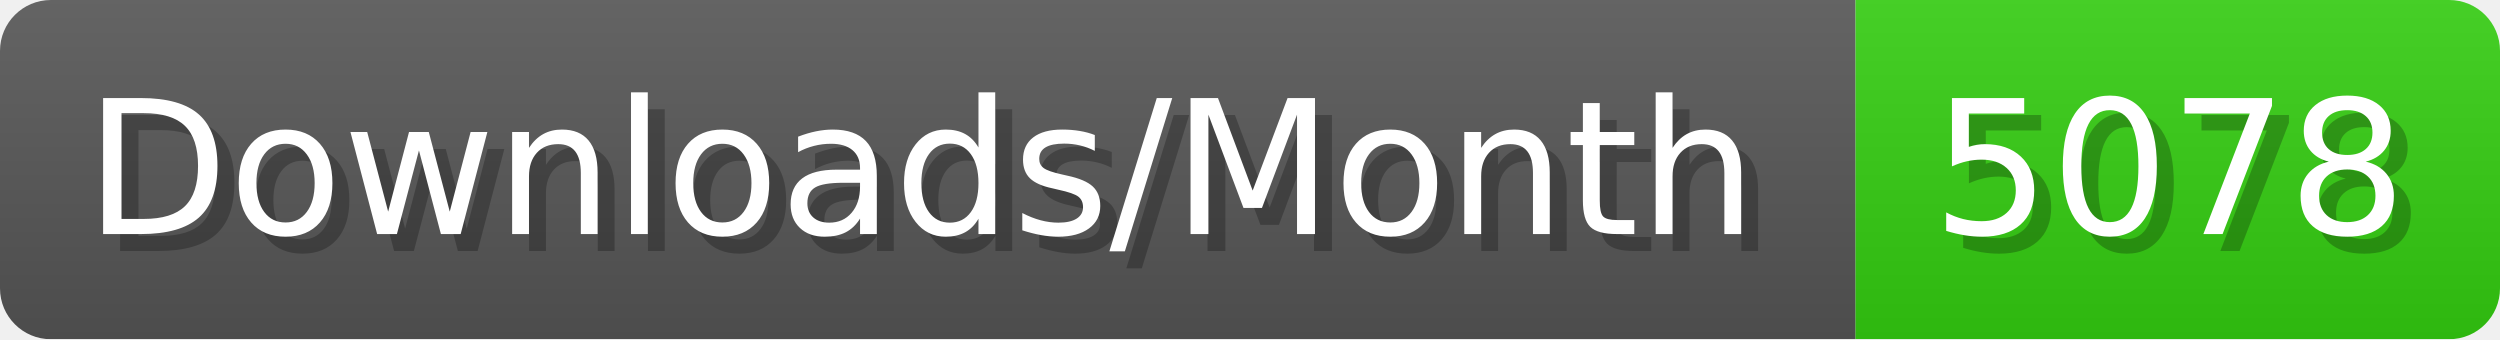
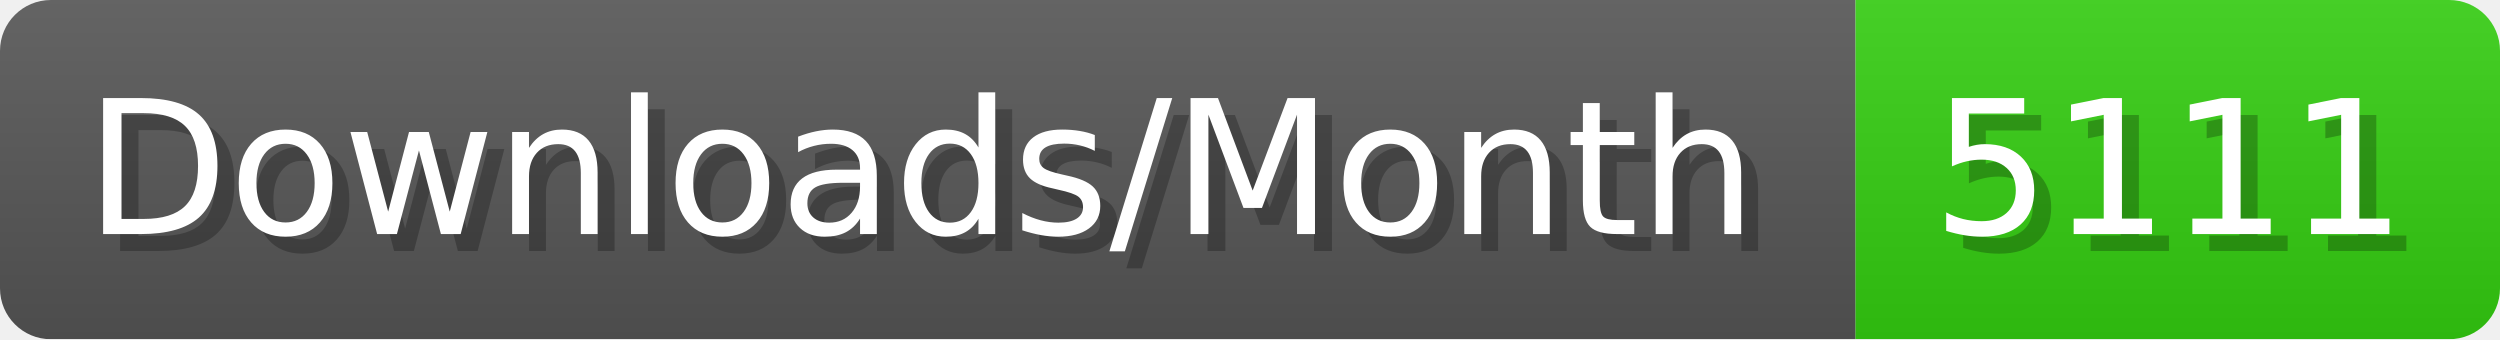
- <svg xmlns="http://www.w3.org/2000/svg" width="147.4" height="20" viewBox="0 0 1474 200" role="img" aria-label="Downloads/Month: 5078">
+ <svg xmlns="http://www.w3.org/2000/svg" width="147.4" height="20" viewBox="0 0 1474 200" role="img" aria-label="Downloads/Month: 5111">
  <linearGradient id="YlXUI" x2="0" y2="100%">
    <stop offset="0" stop-opacity=".1" stop-color="#EEE" />
    <stop offset="1" stop-opacity=".1" />
  </linearGradient>
  <mask id="JHhop">
    <rect width="1474" height="200" rx="30" fill="#FFF" />
  </mask>
  <g mask="url(#JHhop)">
    <rect width="1094" height="200" fill="#555" />
    <rect width="380" height="200" fill="#3C1" x="1094" />
    <rect width="1474" height="200" fill="url(#YlXUI)" />
  </g>
  <g aria-hidden="true" fill="#fff" text-anchor="start" font-family="Verdana,DejaVu Sans,sans-serif" font-size="110">
    <text x="60" y="148" textLength="994" fill="#000" opacity="0.25">Downloads/Month</text>
    <text x="50" y="138" textLength="994">Downloads/Month</text>
-     <text x="1149" y="148" textLength="280" fill="#000" opacity="0.25">5078</text>
-     <text x="1139" y="138" textLength="280">5078</text>
+     <text x="1149" y="148" textLength="280" fill="#000" opacity="0.25">5111</text>
+     <text x="1139" y="138" textLength="280">5111</text>
  </g>
</svg>
